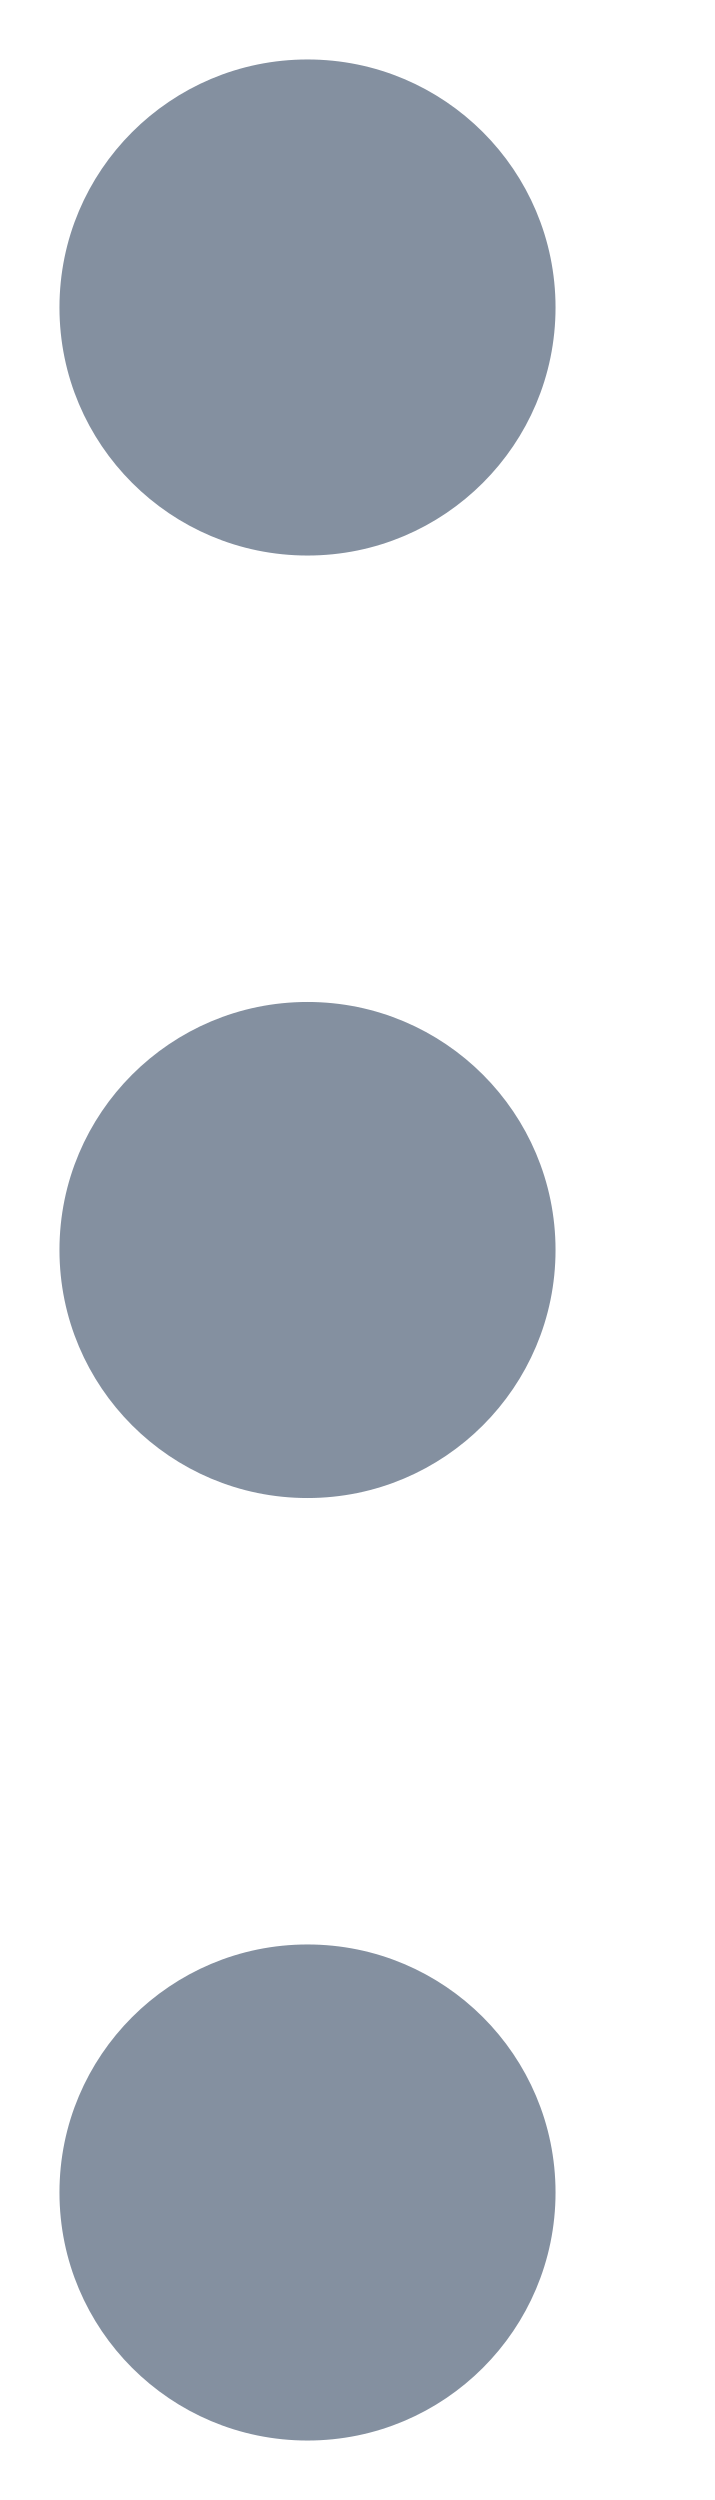
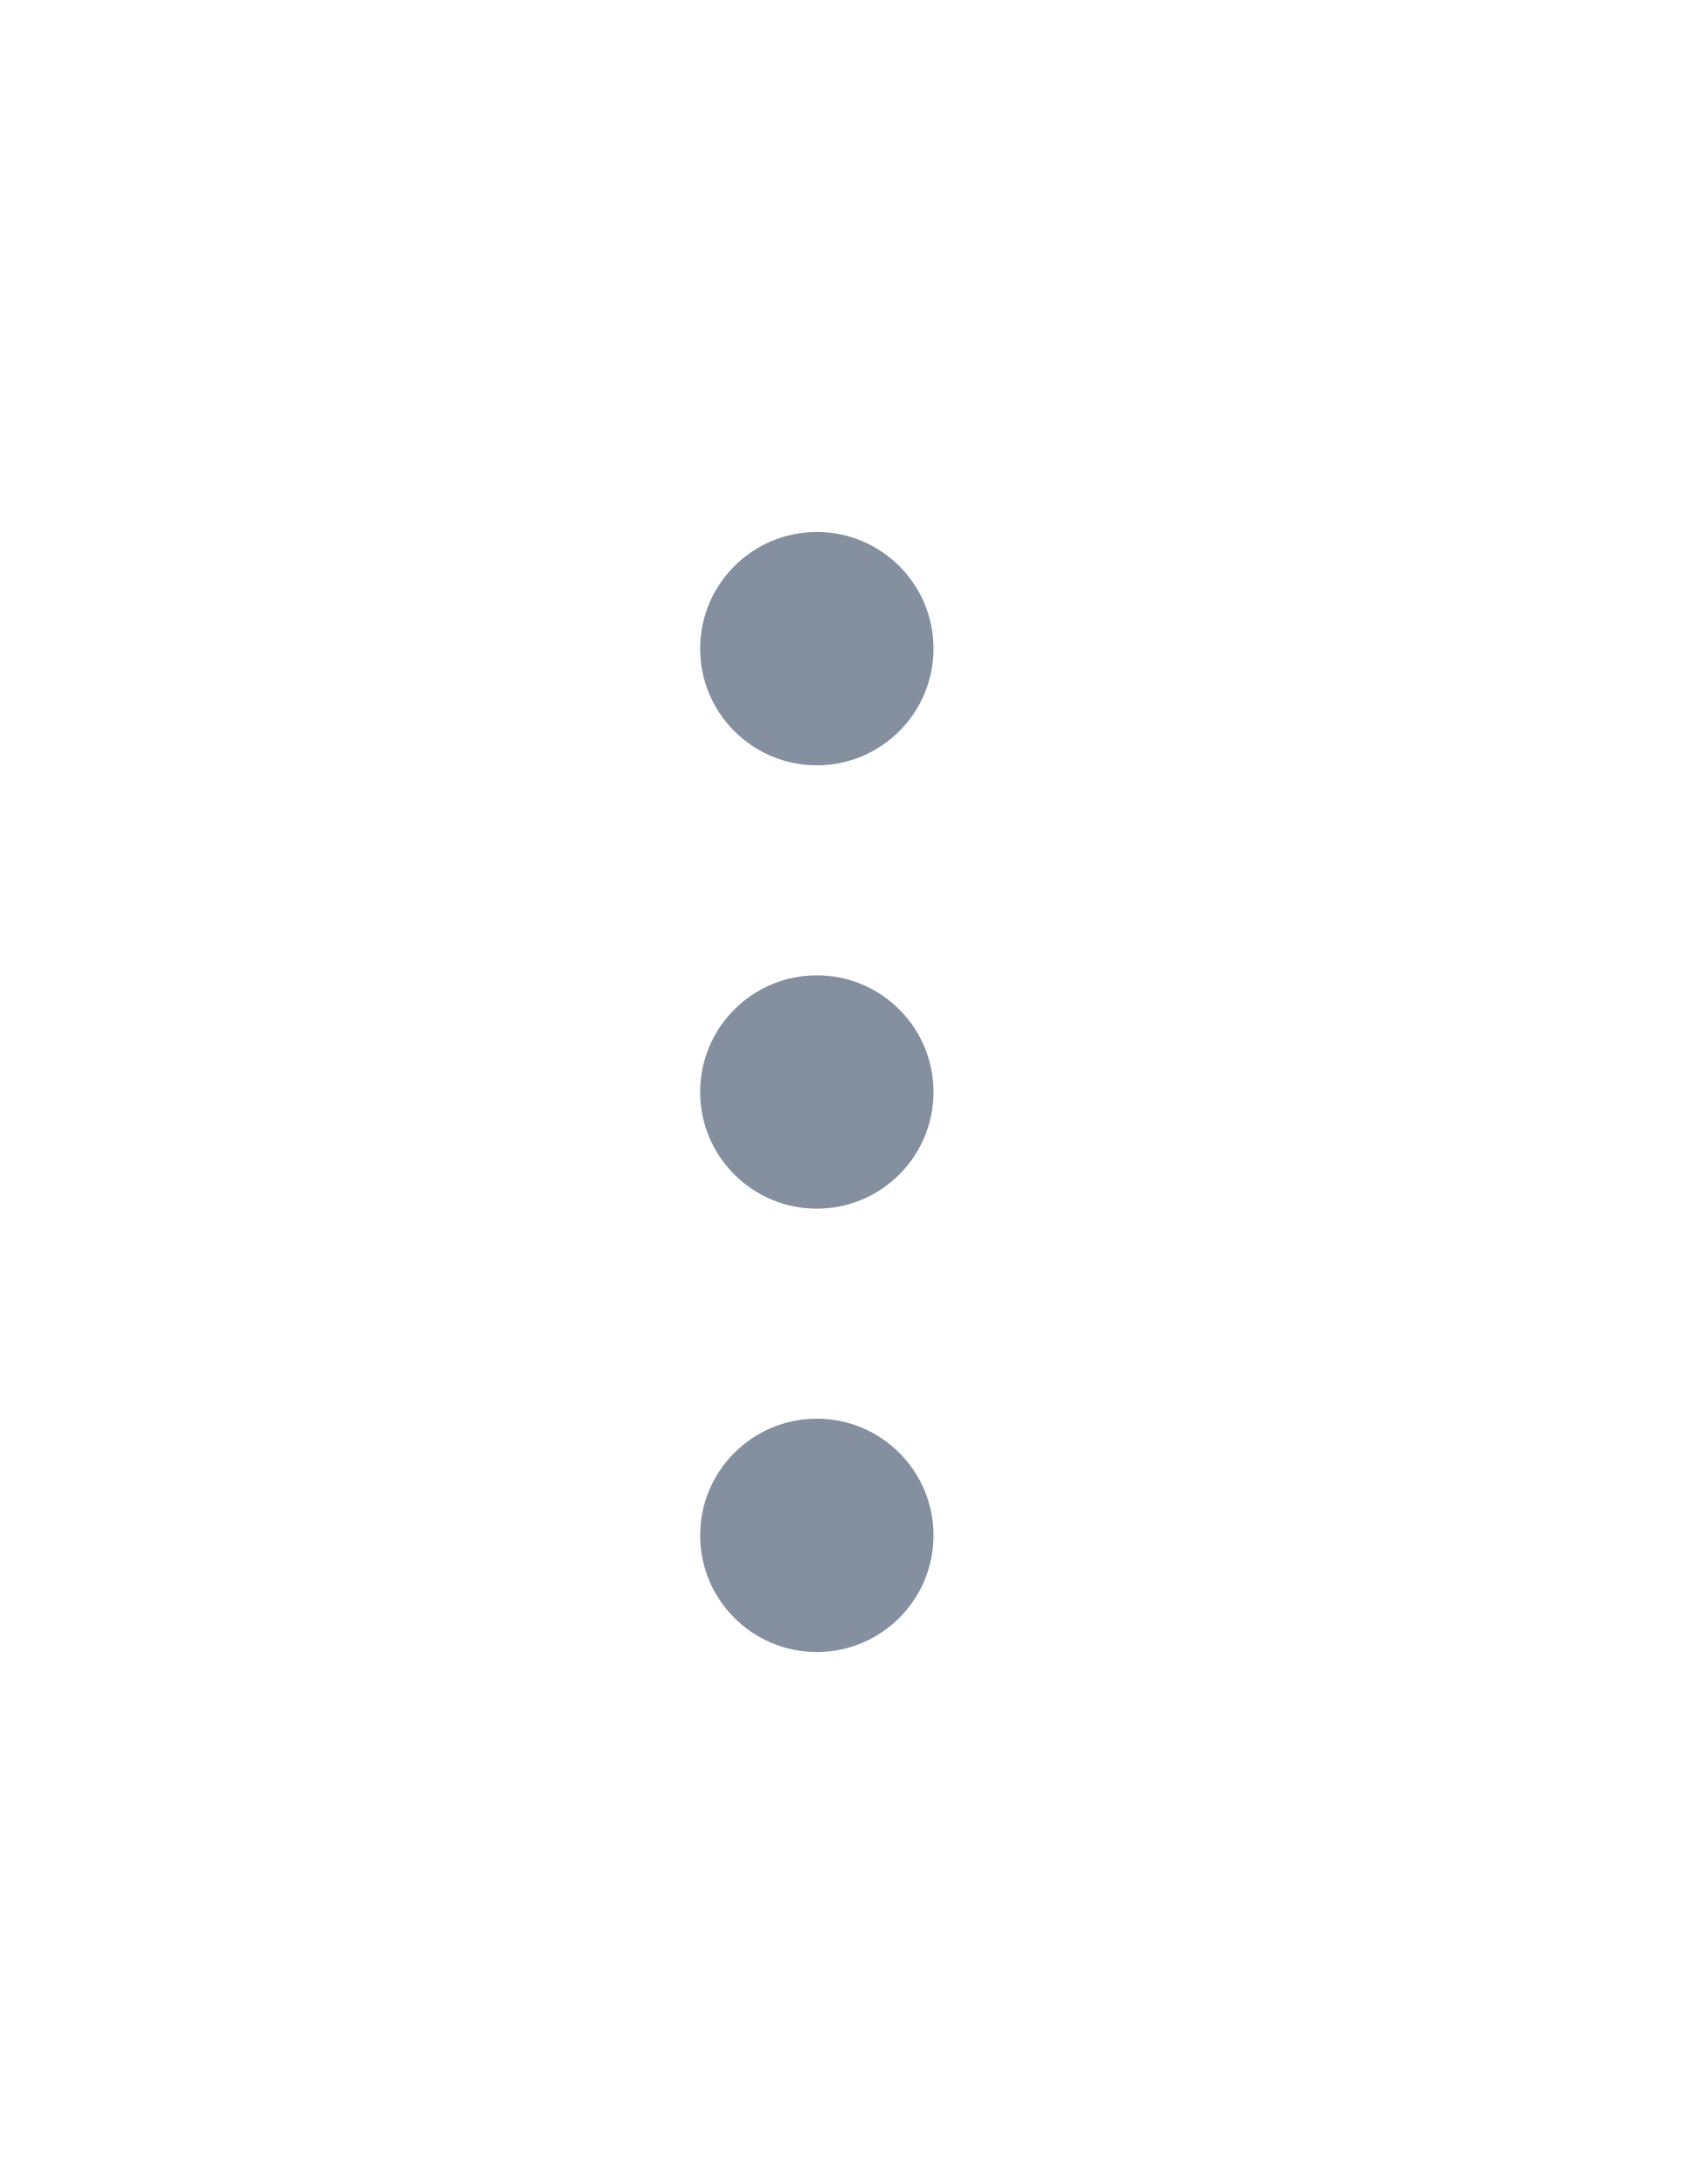
- <svg xmlns="http://www.w3.org/2000/svg" width="4" height="14" viewBox="0 0 4 14" fill="none">
-   <g id="Vector">
-     <path d="M1.722 3.111C0.955 3.111 0.333 2.489 0.333 1.722C0.333 0.955 0.955 0.333 1.722 0.333C2.489 0.333 3.111 0.955 3.111 1.722C3.111 2.489 2.489 3.111 1.722 3.111Z" fill="#8490A0" />
-     <path d="M1.722 8.389C0.955 8.389 0.333 7.767 0.333 7C0.333 6.233 0.955 5.611 1.722 5.611C2.489 5.611 3.111 6.233 3.111 7C3.111 7.767 2.489 8.389 1.722 8.389Z" fill="#8490A0" />
-     <path d="M0.333 12.278C0.333 13.045 0.955 13.667 1.722 13.667C2.489 13.667 3.111 13.045 3.111 12.278C3.111 11.511 2.489 10.889 1.722 10.889C0.955 10.889 0.333 11.511 0.333 12.278Z" fill="#8490A0" />
-   </g>
+ <svg xmlns="http://www.w3.org/2000/svg" width="20" height="26" viewBox="0 0 20 26" fill="none">
+   <path d="M9.723 9.111C8.956 9.111 8.334 8.489 8.334 7.722C8.334 6.955 8.956 6.333 9.723 6.333C10.49 6.333 11.112 6.955 11.112 7.722C11.112 8.489 10.49 9.111 9.723 9.111Z" fill="#8490A0" />
+   <path d="M9.723 14.389C8.956 14.389 8.334 13.767 8.334 13C8.334 12.233 8.956 11.611 9.723 11.611C10.49 11.611 11.112 12.233 11.112 13C11.112 13.767 10.49 14.389 9.723 14.389Z" fill="#8490A0" />
+   <path d="M8.334 18.278C8.334 19.045 8.956 19.667 9.723 19.667C10.49 19.667 11.112 19.045 11.112 18.278C11.112 17.511 10.49 16.889 9.723 16.889C8.956 16.889 8.334 17.511 8.334 18.278Z" fill="#8490A0" />
</svg>
